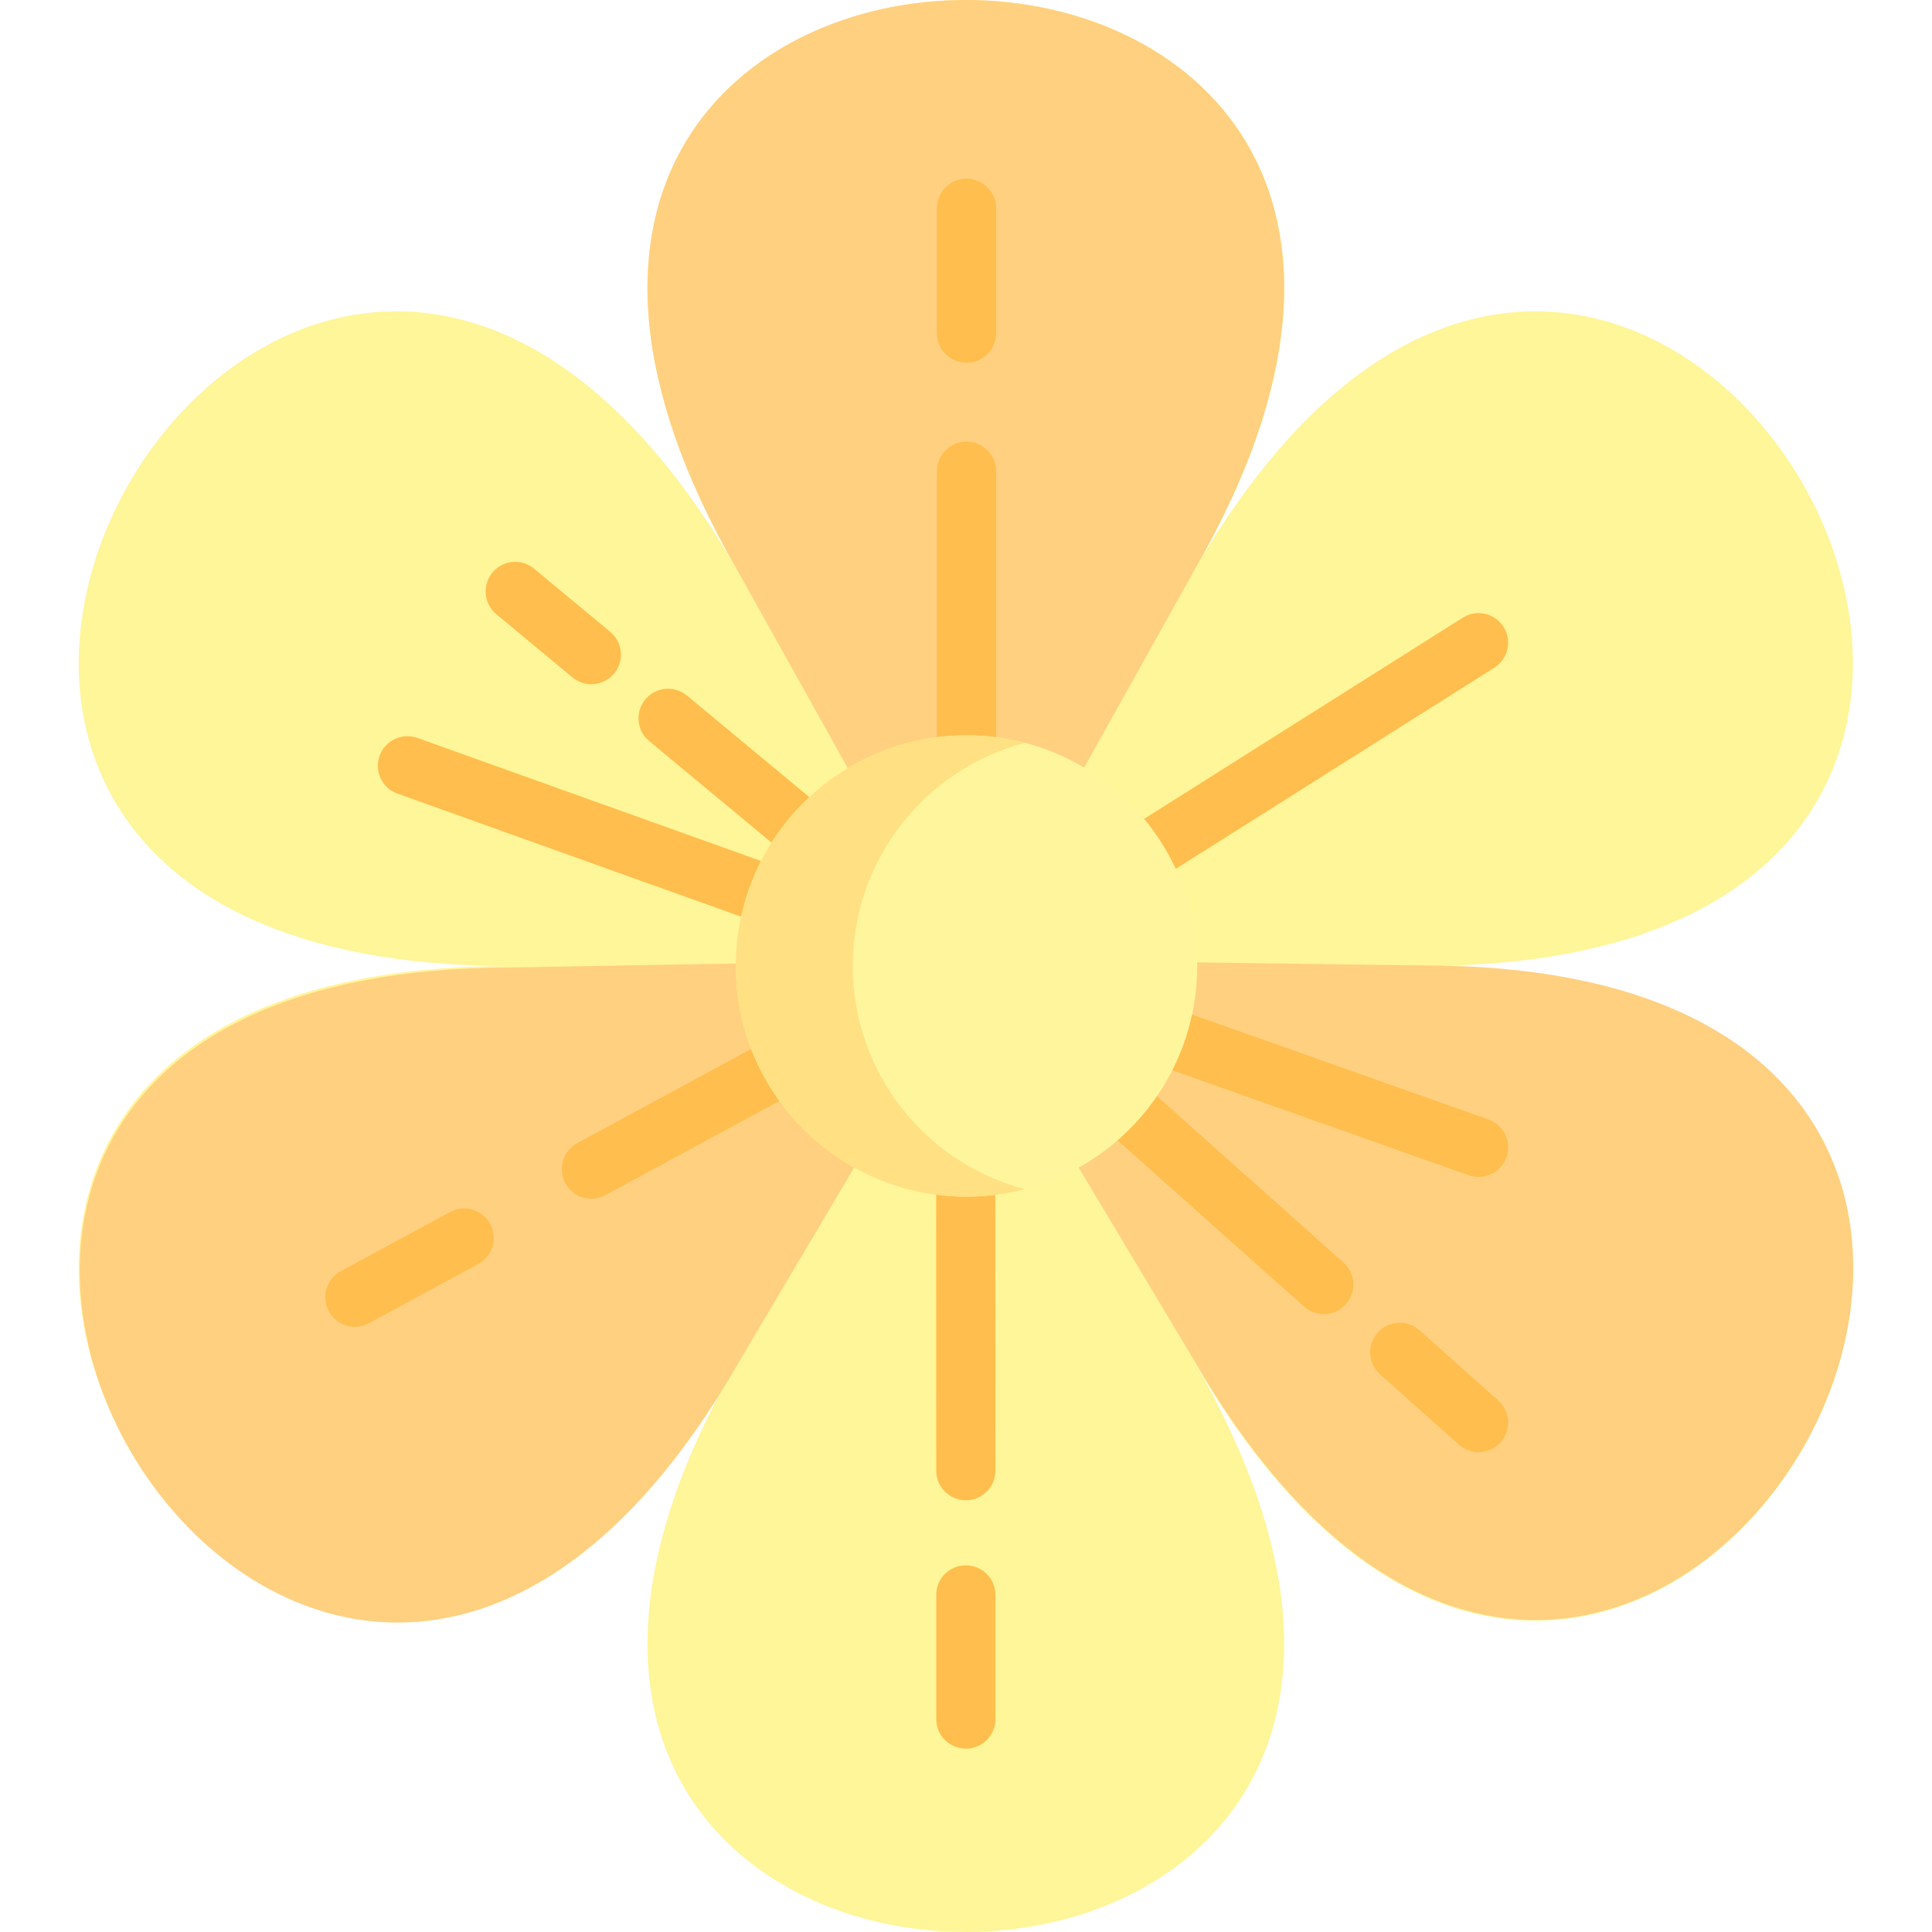
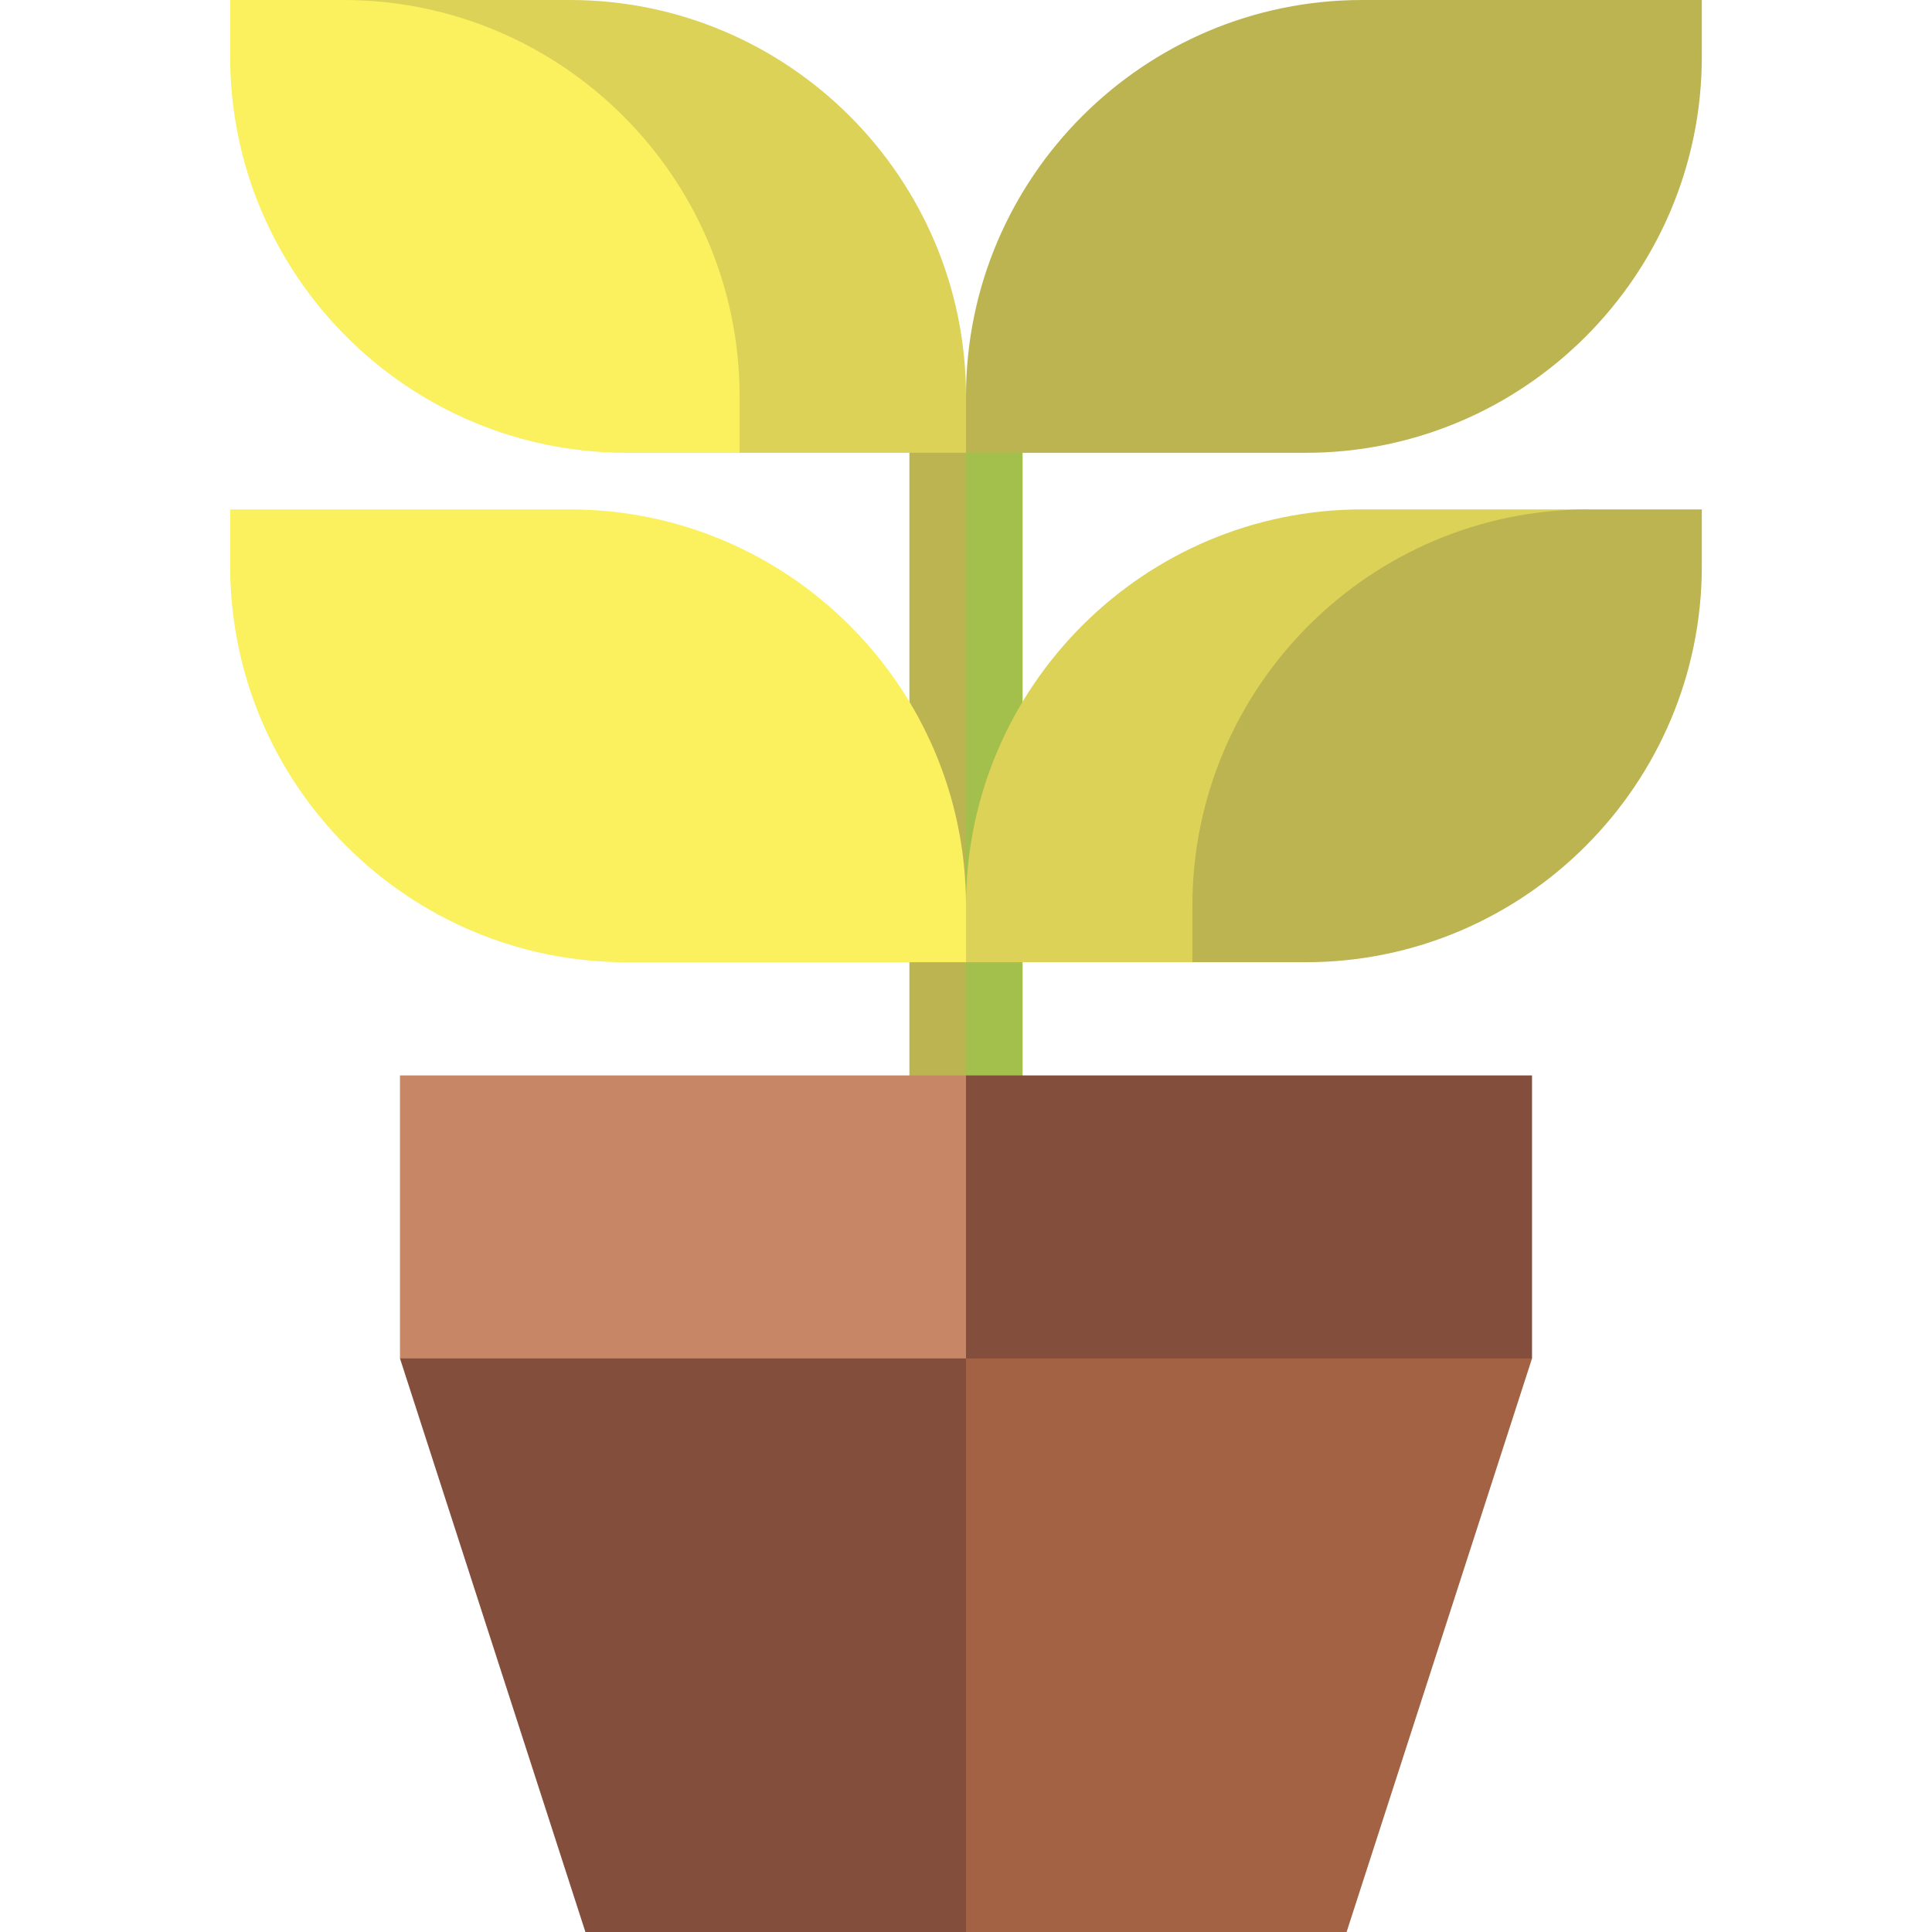
- <svg xmlns="http://www.w3.org/2000/svg" version="1.1" id="Layer_1" x="0px" y="0px" viewBox="0 0 511.999 511.999" style="enable-background:new 0 0 511.999 511.999;" xml:space="preserve" width="512px" height="512px" class="">
+ <svg xmlns="http://www.w3.org/2000/svg" id="Capa_1" enable-background="new 0 0 512 512" height="512px" viewBox="0 0 512 512" width="512px" class="">
  <g>
-     <path style="fill: #fff599;" d="M195.406,360.866C79.064,562.377-97.824,255.999,134.86,255.999  c-232.684,0-55.797-306.378,60.546-104.867c-116.342-201.51,237.432-201.51,121.09,0c116.342-201.511,293.23,104.867,60.546,104.867  c232.684,0,55.796,306.378-60.546,104.867C432.838,562.377,79.064,562.377,195.406,360.866z" data-original="#FF728B" class="" data-old_color="#FF728B" />
-     <path style="fill: #ffd080;" d="M377.042,255.852l-117.999-1.587l0.059-0.098l-0.095,0.002l57.49-103.036  c116.342-201.51-237.432-201.51-121.09,0l57.499,103.051l-0.111-0.001l0.059,0.098l-117.991,2.122  c-232.682,0.772-54.78,306.56,60.892,104.666l60.151-101.507l0.046,0.083l0.054-0.097l60.619,101.246  C433.21,562.162,609.725,255.57,377.042,255.852z" data-original="#FF3F62" class="" data-old_color="#FF3F62" />
-     <g>
-       <path style="fill: #ffbe4d;" d="M255.952,414.824c-4.328,0-7.837,3.509-7.837,7.837v32.914c0,4.328,3.509,7.837,7.837,7.837   s7.837-3.509,7.837-7.837V422.66C263.788,418.332,260.28,414.824,255.952,414.824z" data-original="#FF0C38" class="" data-old_color="#FF0C38" />
-       <path style="fill: #ffbe4d;" d="M131.527,162.764l20.179,16.748c1.463,1.215,3.237,1.807,5.001,1.807   c2.251,0,4.485-0.964,6.034-2.832c2.765-3.331,2.306-8.271-1.025-11.035l-20.179-16.748c-3.331-2.765-8.271-2.306-11.035,1.025   C127.738,155.059,128.197,160,131.527,162.764z" data-original="#FF0C38" class="" data-old_color="#FF0C38" />
-       <path style="fill: #ffbe4d;" d="M119.277,321.194L90.309,336.88c-3.807,2.061-5.22,6.817-3.16,10.623   c1.419,2.62,4.115,4.106,6.898,4.106c1.26,0,2.538-0.305,3.724-0.947l28.968-15.686c3.806-2.061,5.22-6.817,3.16-10.623   C127.839,320.548,123.083,319.132,119.277,321.194z" data-original="#FF0C38" class="" data-old_color="#FF0C38" />
-       <path style="fill: #ffbe4d;" d="M397.051,371.146l-20.883-18.62c-3.23-2.88-8.185-2.597-11.064,0.634   c-2.88,3.231-2.597,8.185,0.634,11.064l20.883,18.62c1.494,1.332,3.356,1.987,5.213,1.987c2.156,0,4.304-0.885,5.852-2.622   C400.565,378.981,400.282,374.027,397.051,371.146z" data-original="#FF0C38" class="" data-old_color="#FF0C38" />
-       <path style="fill: #ffbe4d;" d="M394.453,296.677l-120.48-42.674l122.047-77.06c3.659-2.31,4.753-7.15,2.443-10.811   c-2.31-3.66-7.151-4.753-10.811-2.443L263.97,241.782V124.865c0-4.328-3.509-7.837-7.837-7.837c-4.328,0-7.837,3.509-7.837,7.837   v114.447l-66.245-54.981c-3.331-2.765-8.272-2.306-11.035,1.025c-2.765,3.331-2.305,8.271,1.025,11.035l44.864,37.236   l-106.29-38.07c-4.071-1.458-8.56,0.66-10.02,4.735c-1.46,4.074,0.66,8.561,4.735,10.02l131.645,47.151l-83.995,45.482   c-3.807,2.061-5.22,6.817-3.16,10.623c1.419,2.62,4.115,4.106,6.898,4.106c1.26,0,2.539-0.305,3.724-0.947l87.628-47.45   l0.043,120.473c0.001,4.327,3.51,7.834,7.837,7.834h0.002c4.329-0.001,7.836-3.511,7.835-7.839l-0.042-116.456l81.852,72.981   c1.494,1.332,3.356,1.987,5.213,1.987c2.157,0,4.304-0.885,5.853-2.622c2.88-3.231,2.597-8.185-0.634-11.064l-64.889-57.857   l98.08,34.74c0.865,0.306,1.748,0.451,2.616,0.451c3.226,0,6.249-2.007,7.387-5.222   C400.669,302.602,398.533,298.122,394.453,296.677z" data-original="#FF0C38" class="" data-old_color="#FF0C38" />
-       <path style="fill: #ffbe4d;" d="M256.133,96.13c4.328,0,7.837-3.509,7.837-7.837V55.196c0-4.328-3.509-7.837-7.837-7.837   c-4.328,0-7.837,3.509-7.837,7.837v33.097C248.297,92.621,251.805,96.13,256.133,96.13z" data-original="#FF0C38" class="" data-old_color="#FF0C38" />
-     </g>
-     <circle style="fill: #FFF59D;" cx="256.136" cy="255.999" r="61.127" data-original="#FFEB99" class="" data-old_color="#FFEB99" />
-     <path style="fill: #FFE082;" d="M225.993,255.999c0-28.406,19.378-52.28,45.633-59.14c-4.949-1.294-10.14-1.986-15.494-1.986  c-33.76,0-61.127,27.367-61.127,61.127s27.367,61.127,61.127,61.127c5.354,0,10.545-0.693,15.494-1.986  C245.371,308.28,225.993,284.405,225.993,255.999z" data-original="#FFDA44" class="active-path" data-old_color="#FFDA44" />
+     <path d="m271 85-15 20h-10v195h25z" fill="#4b9bc0" data-original="#4B9BC0" class="" data-old_color="#4b9bc0" style="fill:#A2C04B" />
+     <path d="m241 85v215h15v-195z" fill="#51bba1" data-original="#51BBA1" class="" data-old_color="#51bba1" style="fill:#BBB451" />
+     <path d="m256 285-90 175 240-100v-75z" fill="#ff6358" data-original="#FF6358" class="" data-old_color="#ff6358" style="fill:#844E3C" />
+     <path d="m256 285h-150v75l150 100z" fill="#ff855c" data-original="#FF855C" class="" data-old_color="#ff855c" style="fill:#C78666" />
+     <path d="m256 512h100.861l49.139-152h-150l-90 76z" fill="#ff4154" data-original="#FF4154" class="" data-old_color="#ff4154" style="fill:#A26243" />
+     <path d="m106 360 49.139 152h100.861v-152z" fill="#ff6358" data-original="#FF6358" class="" data-old_color="#ff6358" style="fill:#844E3C" />
+     <path d="m151 135c57.897 0 105 47.103 105 105l20 7.5-20 7.5h-90c-57.897 0-105-47.103-105-105v-15z" fill="#5dfb61" data-original="#5DFB61" class="" data-old_color="#5dfb61" style="fill:#FBF05D" />
+     <path d="m361 135h60l-105 120h-60v-15c0-57.897 47.103-105 105-105z" fill="#57db81" data-original="#57DB81" class="active-path" style="fill:#DBD257" data-old_color="#57db81" />
+     <path d="m421 135h30v15c0 57.897-47.103 105-105 105h-30v-15c0-57.897 47.103-105 105-105z" fill="#51bba1" data-original="#51BBA1" class="" data-old_color="#51bba1" style="fill:#BBB451" />
+     <path d="m361 0c-57.897 0-105 47.103-105 105l-20 7.5 20 7.5h90c57.897 0 105-47.103 105-105v-15z" fill="#51bba1" data-original="#51BBA1" class="" data-old_color="#51bba1" style="fill:#BBB451" />
+     <path d="m151 0h-60l105 120h60v-15c0-57.897-47.103-105-105-105z" fill="#57db81" data-original="#57DB81" class="active-path" style="fill:#DBD257" data-old_color="#57db81" />
+     <path d="m91 0h-30v15c0 57.897 47.103 105 105 105h30v-15c0-57.897-47.103-105-105-105z" fill="#5dfb61" data-original="#5DFB61" class="" data-old_color="#5dfb61" style="fill:#FBF05D" />
  </g>
</svg>
